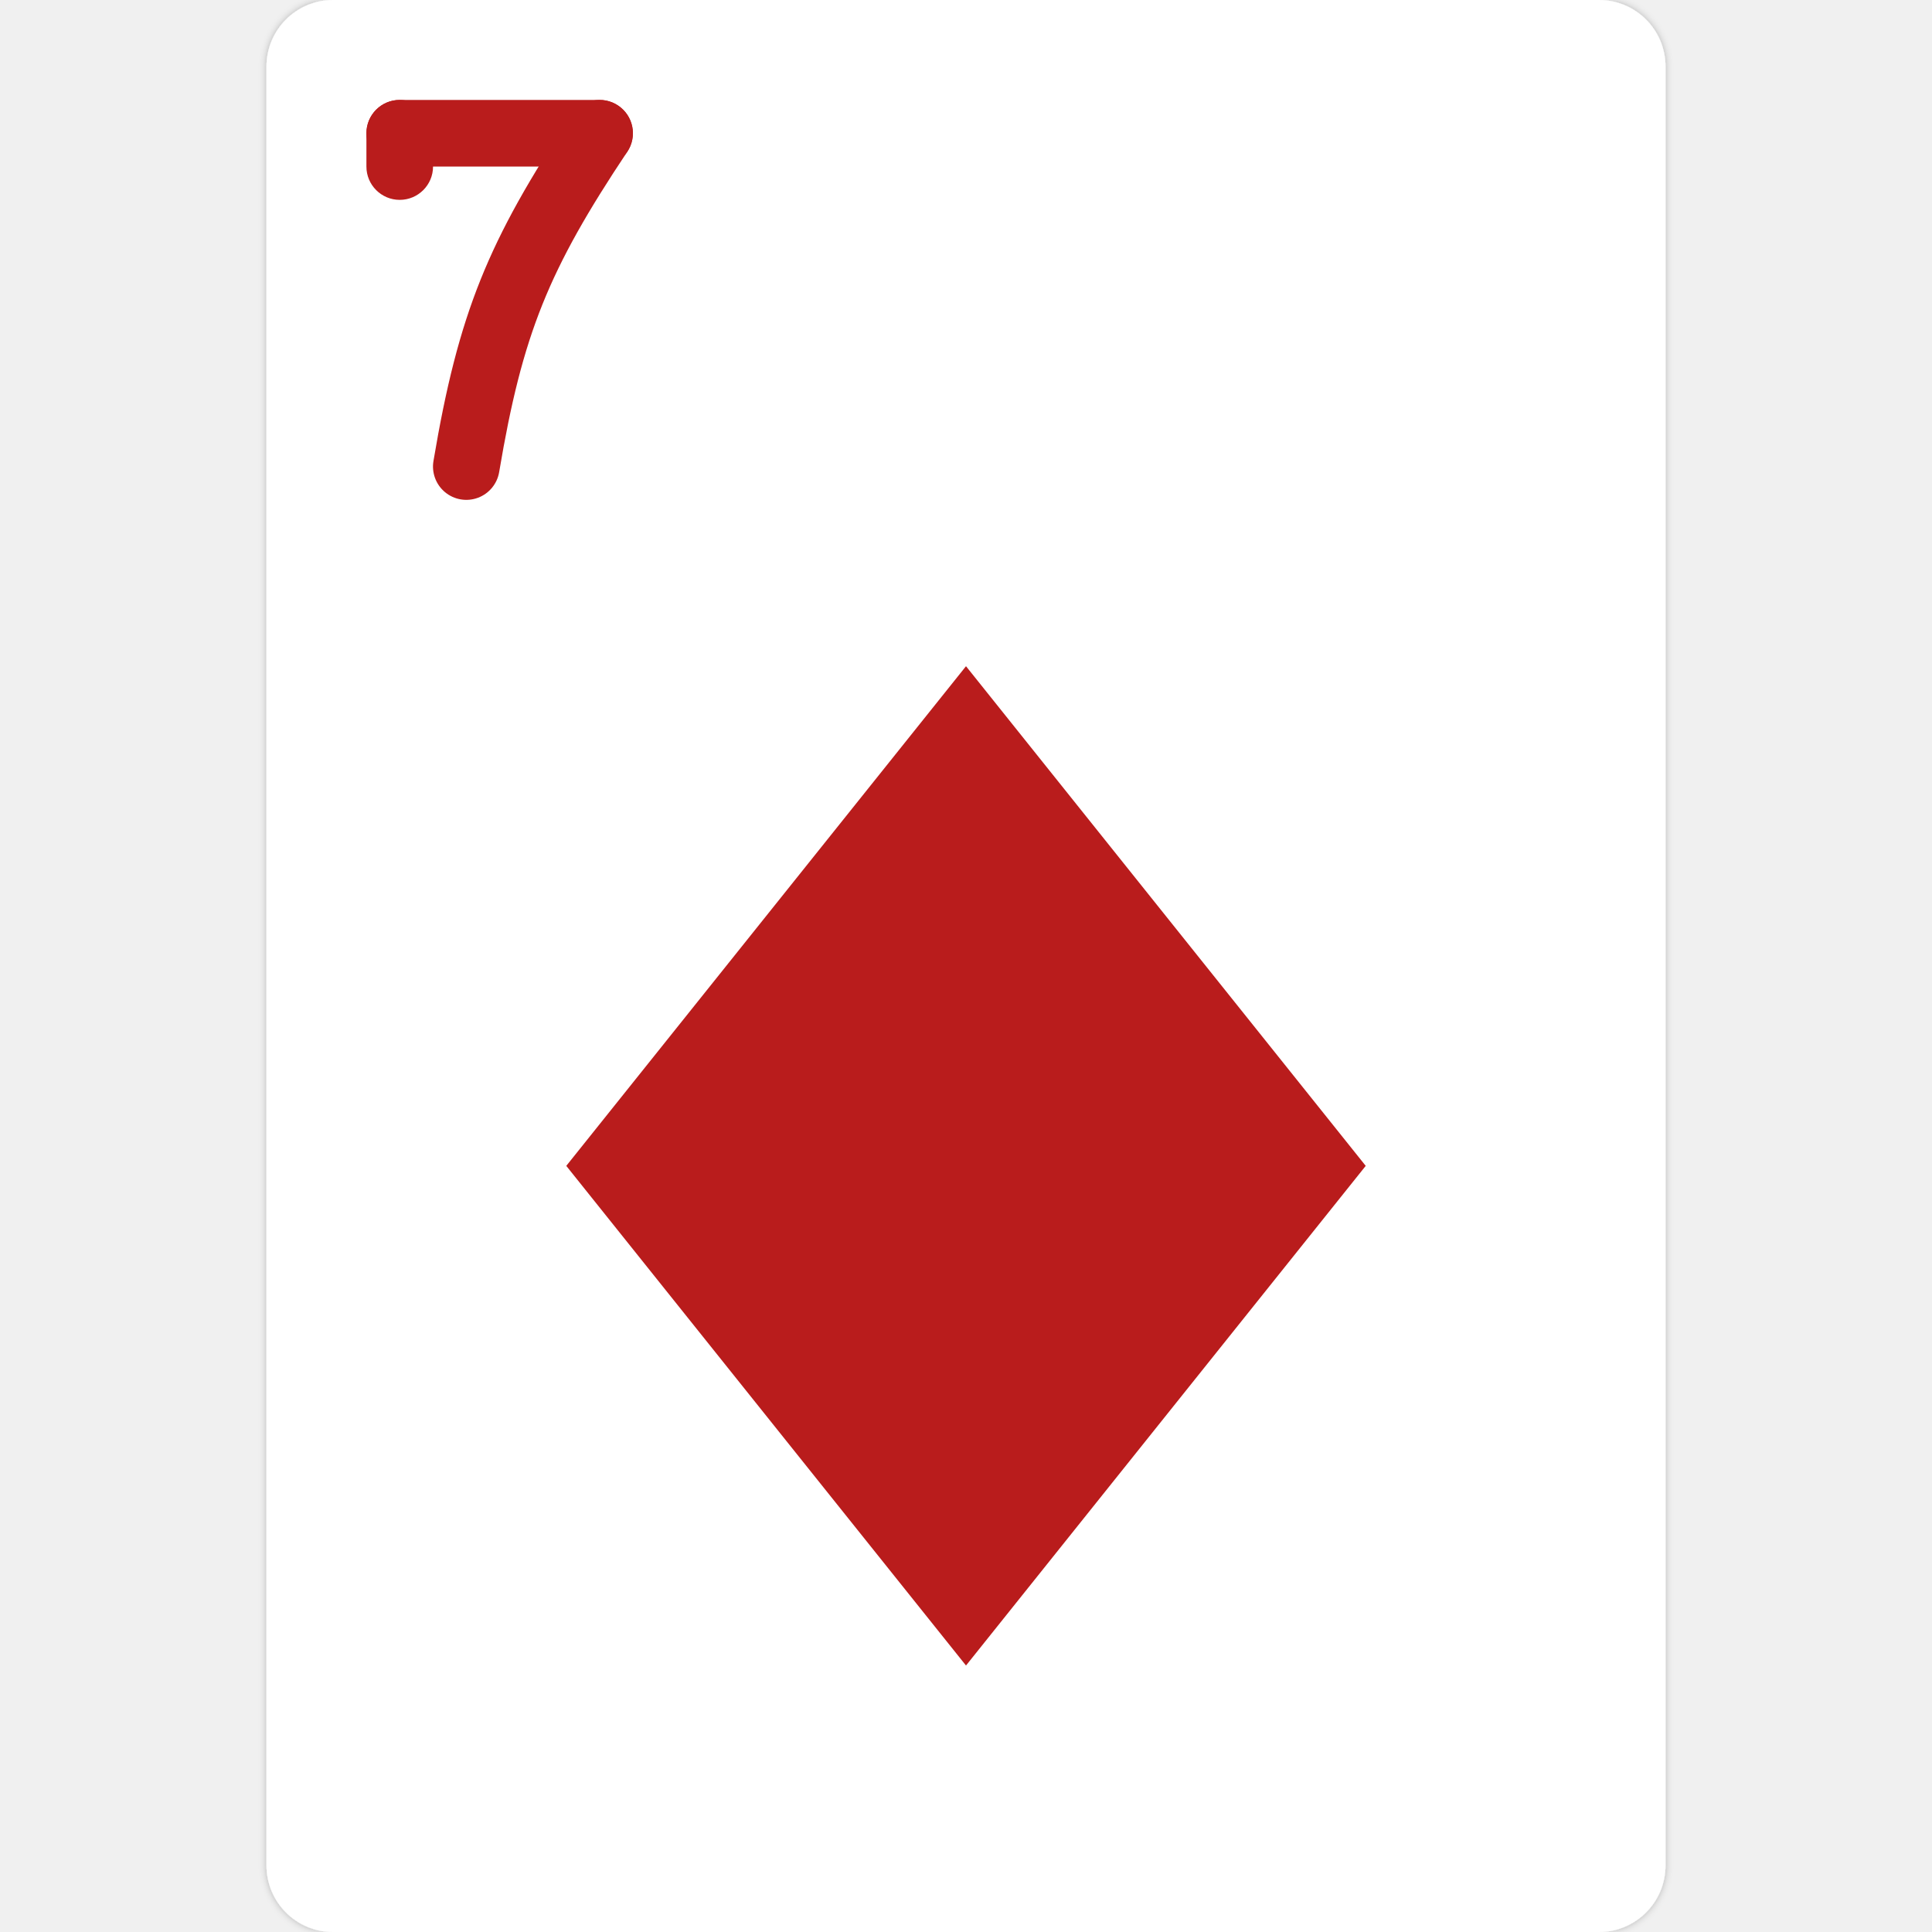
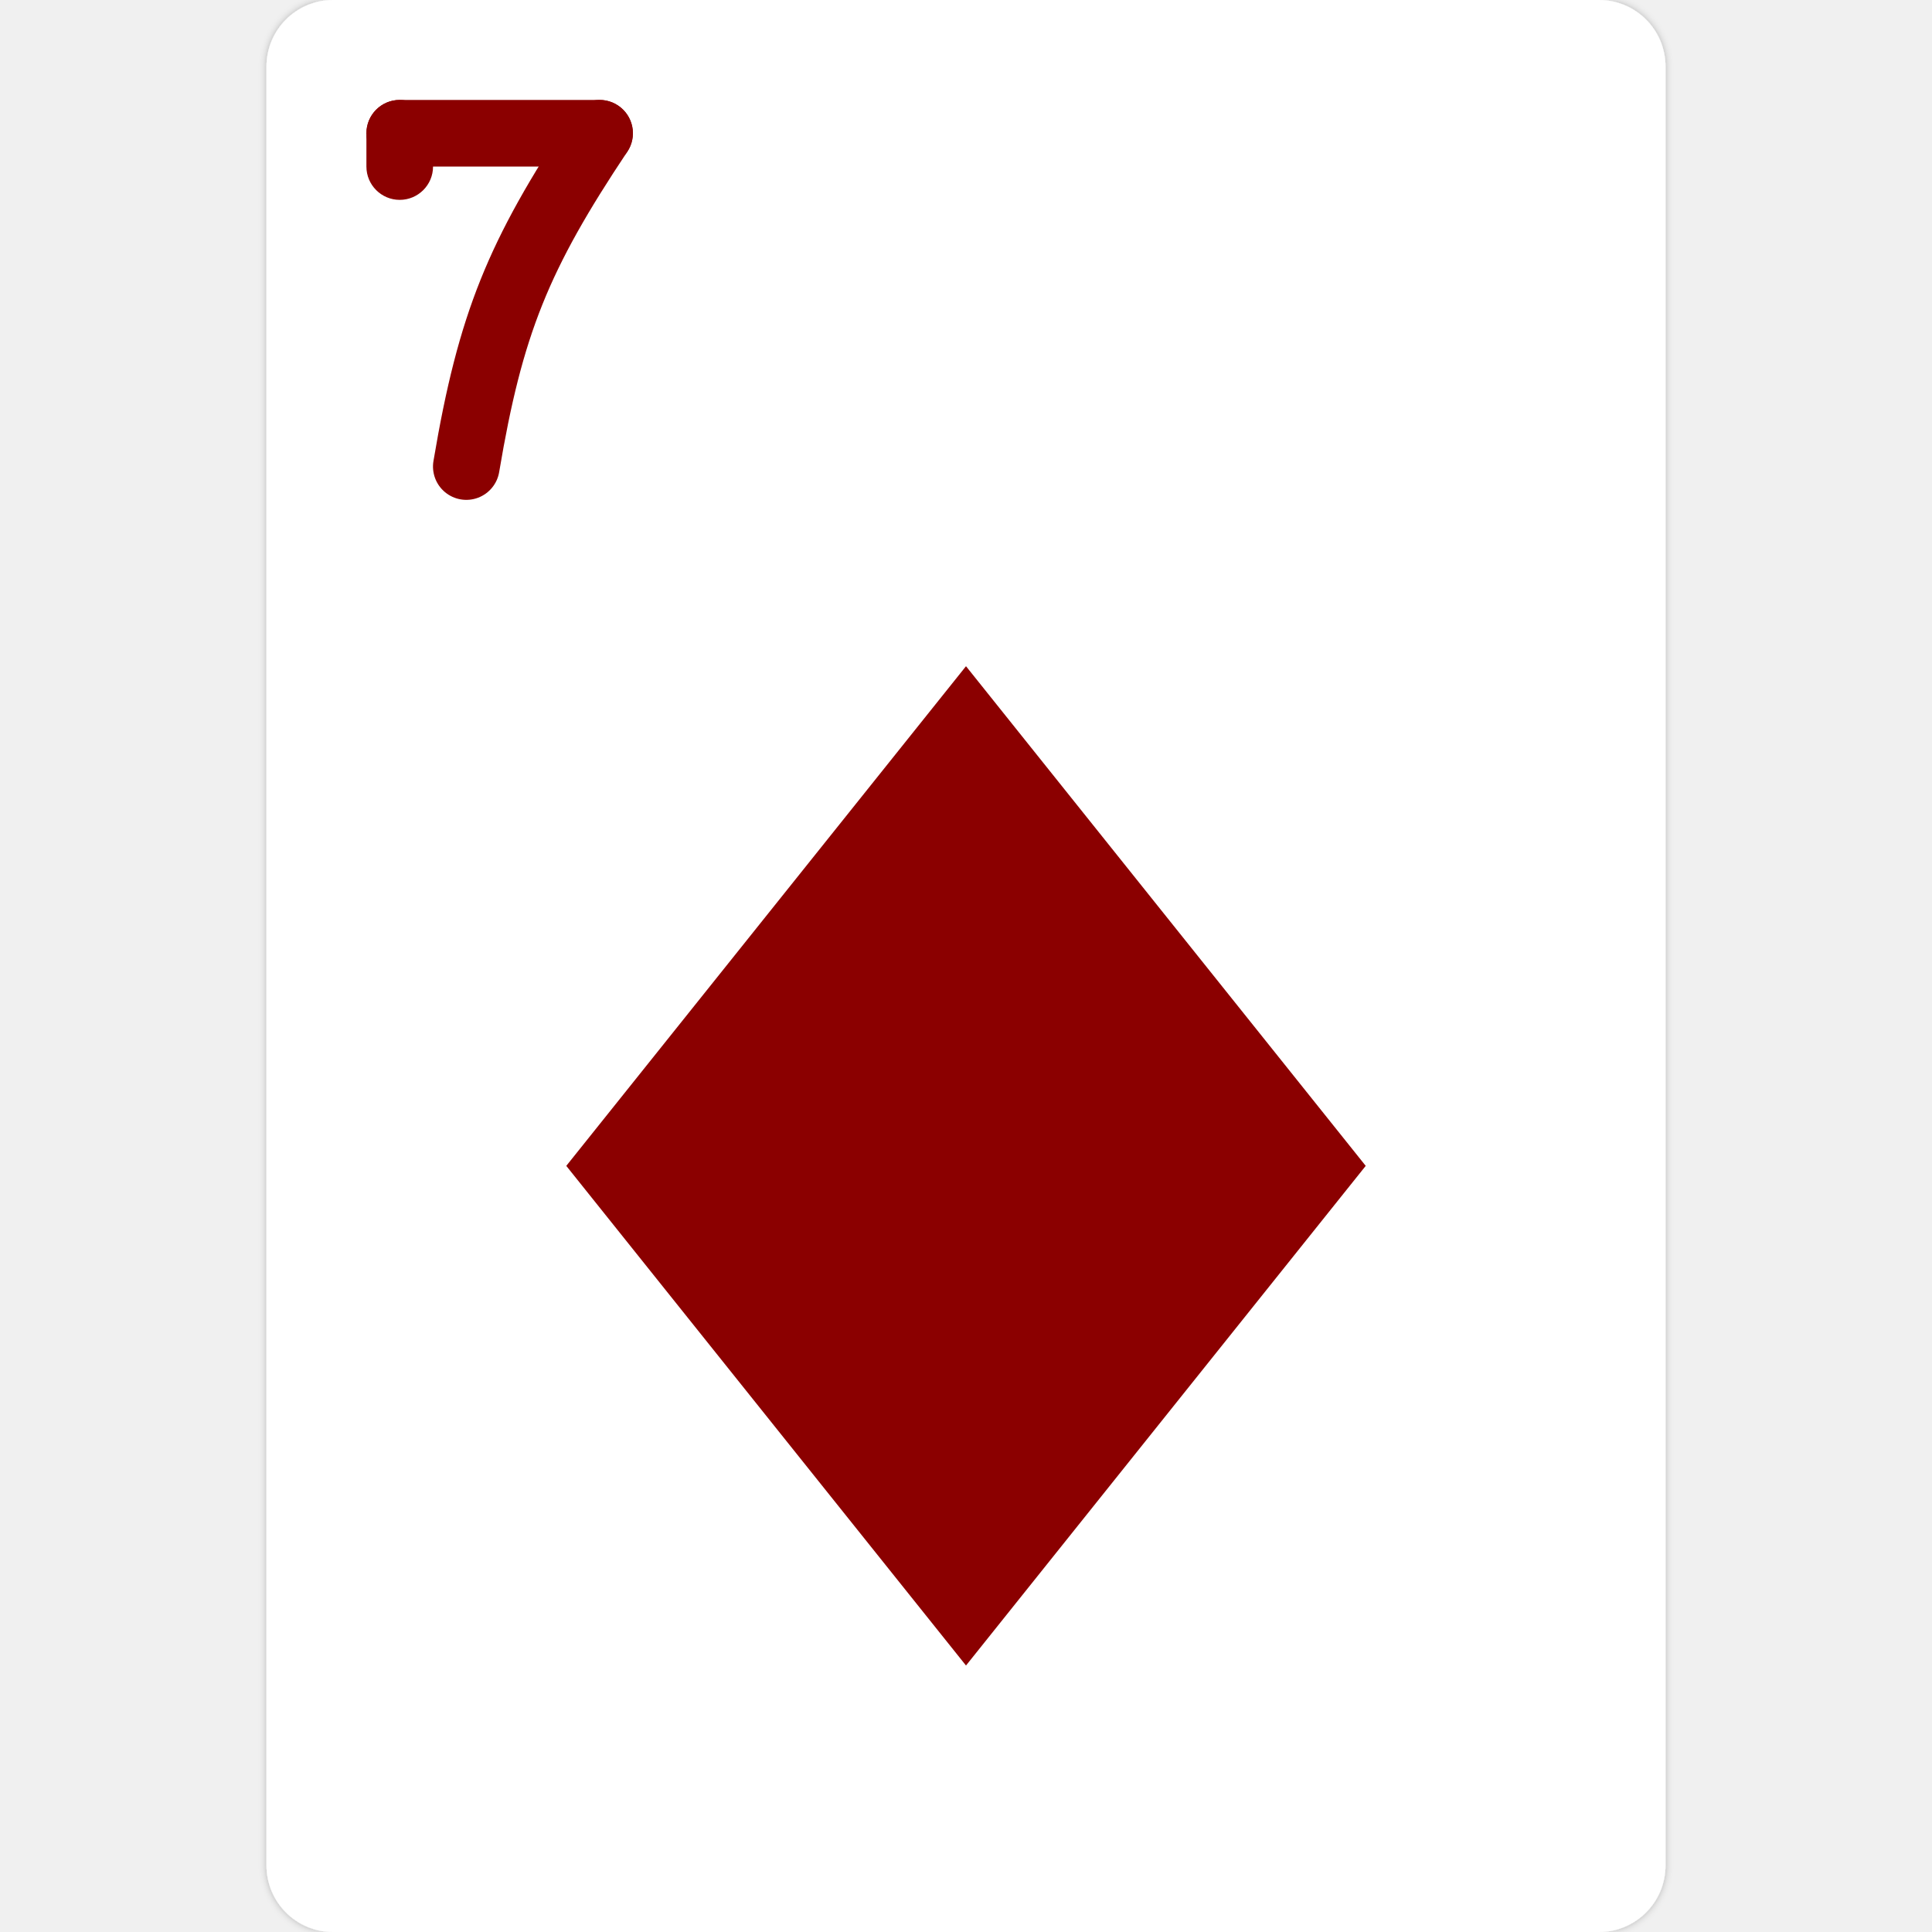
<svg xmlns="http://www.w3.org/2000/svg" height="800" width="800" viewBox="0 0 512 512" xml:space="preserve">
  <filter id="a">
    <feDropShadow dx="0" dy="0" stdDeviation="1" flood-color="#000" flood-opacity=".25" />
  </filter>
  <g filter="url(#a)">
    <path style="fill:#FFFFFF" d="M423.724 0H88.276c-9.754 0-17.655 7.901-17.655 17.655v476.69c0 9.754 7.901 17.655 17.655 17.655h335.448c9.754 0 17.655-7.901 17.655-17.655V17.655c0-9.754-7.9-17.655-17.655-17.655" />
-     <path style="fill:#B91C1C" d="M256 176.552 150.069 308.966 256 441.379l105.931-132.413zM158.897 44.138a8.828 8.828 0 0 0 0-17.656h-52.966a8.828 8.828 0 0 0 0 17.656z" />
-     <path style="fill:#B91C1C" d="M114.759 35.31a8.828 8.828 0 0 0-17.656 0v8.828a8.828 8.828 0 0 0 17.656 0zm.122 86.812a8.828 8.828 0 1 0 17.411 2.929c6.146-36.533 13.104-53.566 33.951-84.845 2.704-4.057 1.607-9.538-2.45-12.241s-9.538-1.607-12.241 2.45c-22.194 33.299-30.101 52.655-36.671 91.707" />
+     <path style="fill:#8B0000" d="M256 176.552 150.069 308.966 256 441.379l105.931-132.413zM158.897 44.138a8.828 8.828 0 0 0 0-17.656h-52.966a8.828 8.828 0 0 0 0 17.656z" />
+     <path style="fill:#8B0000" d="M114.759 35.31a8.828 8.828 0 0 0-17.656 0v8.828a8.828 8.828 0 0 0 17.656 0zm.122 86.812a8.828 8.828 0 1 0 17.411 2.929c6.146-36.533 13.104-53.566 33.951-84.845 2.704-4.057 1.607-9.538-2.45-12.241s-9.538-1.607-12.241 2.45c-22.194 33.299-30.101 52.655-36.671 91.707" />
  </g>
</svg>
